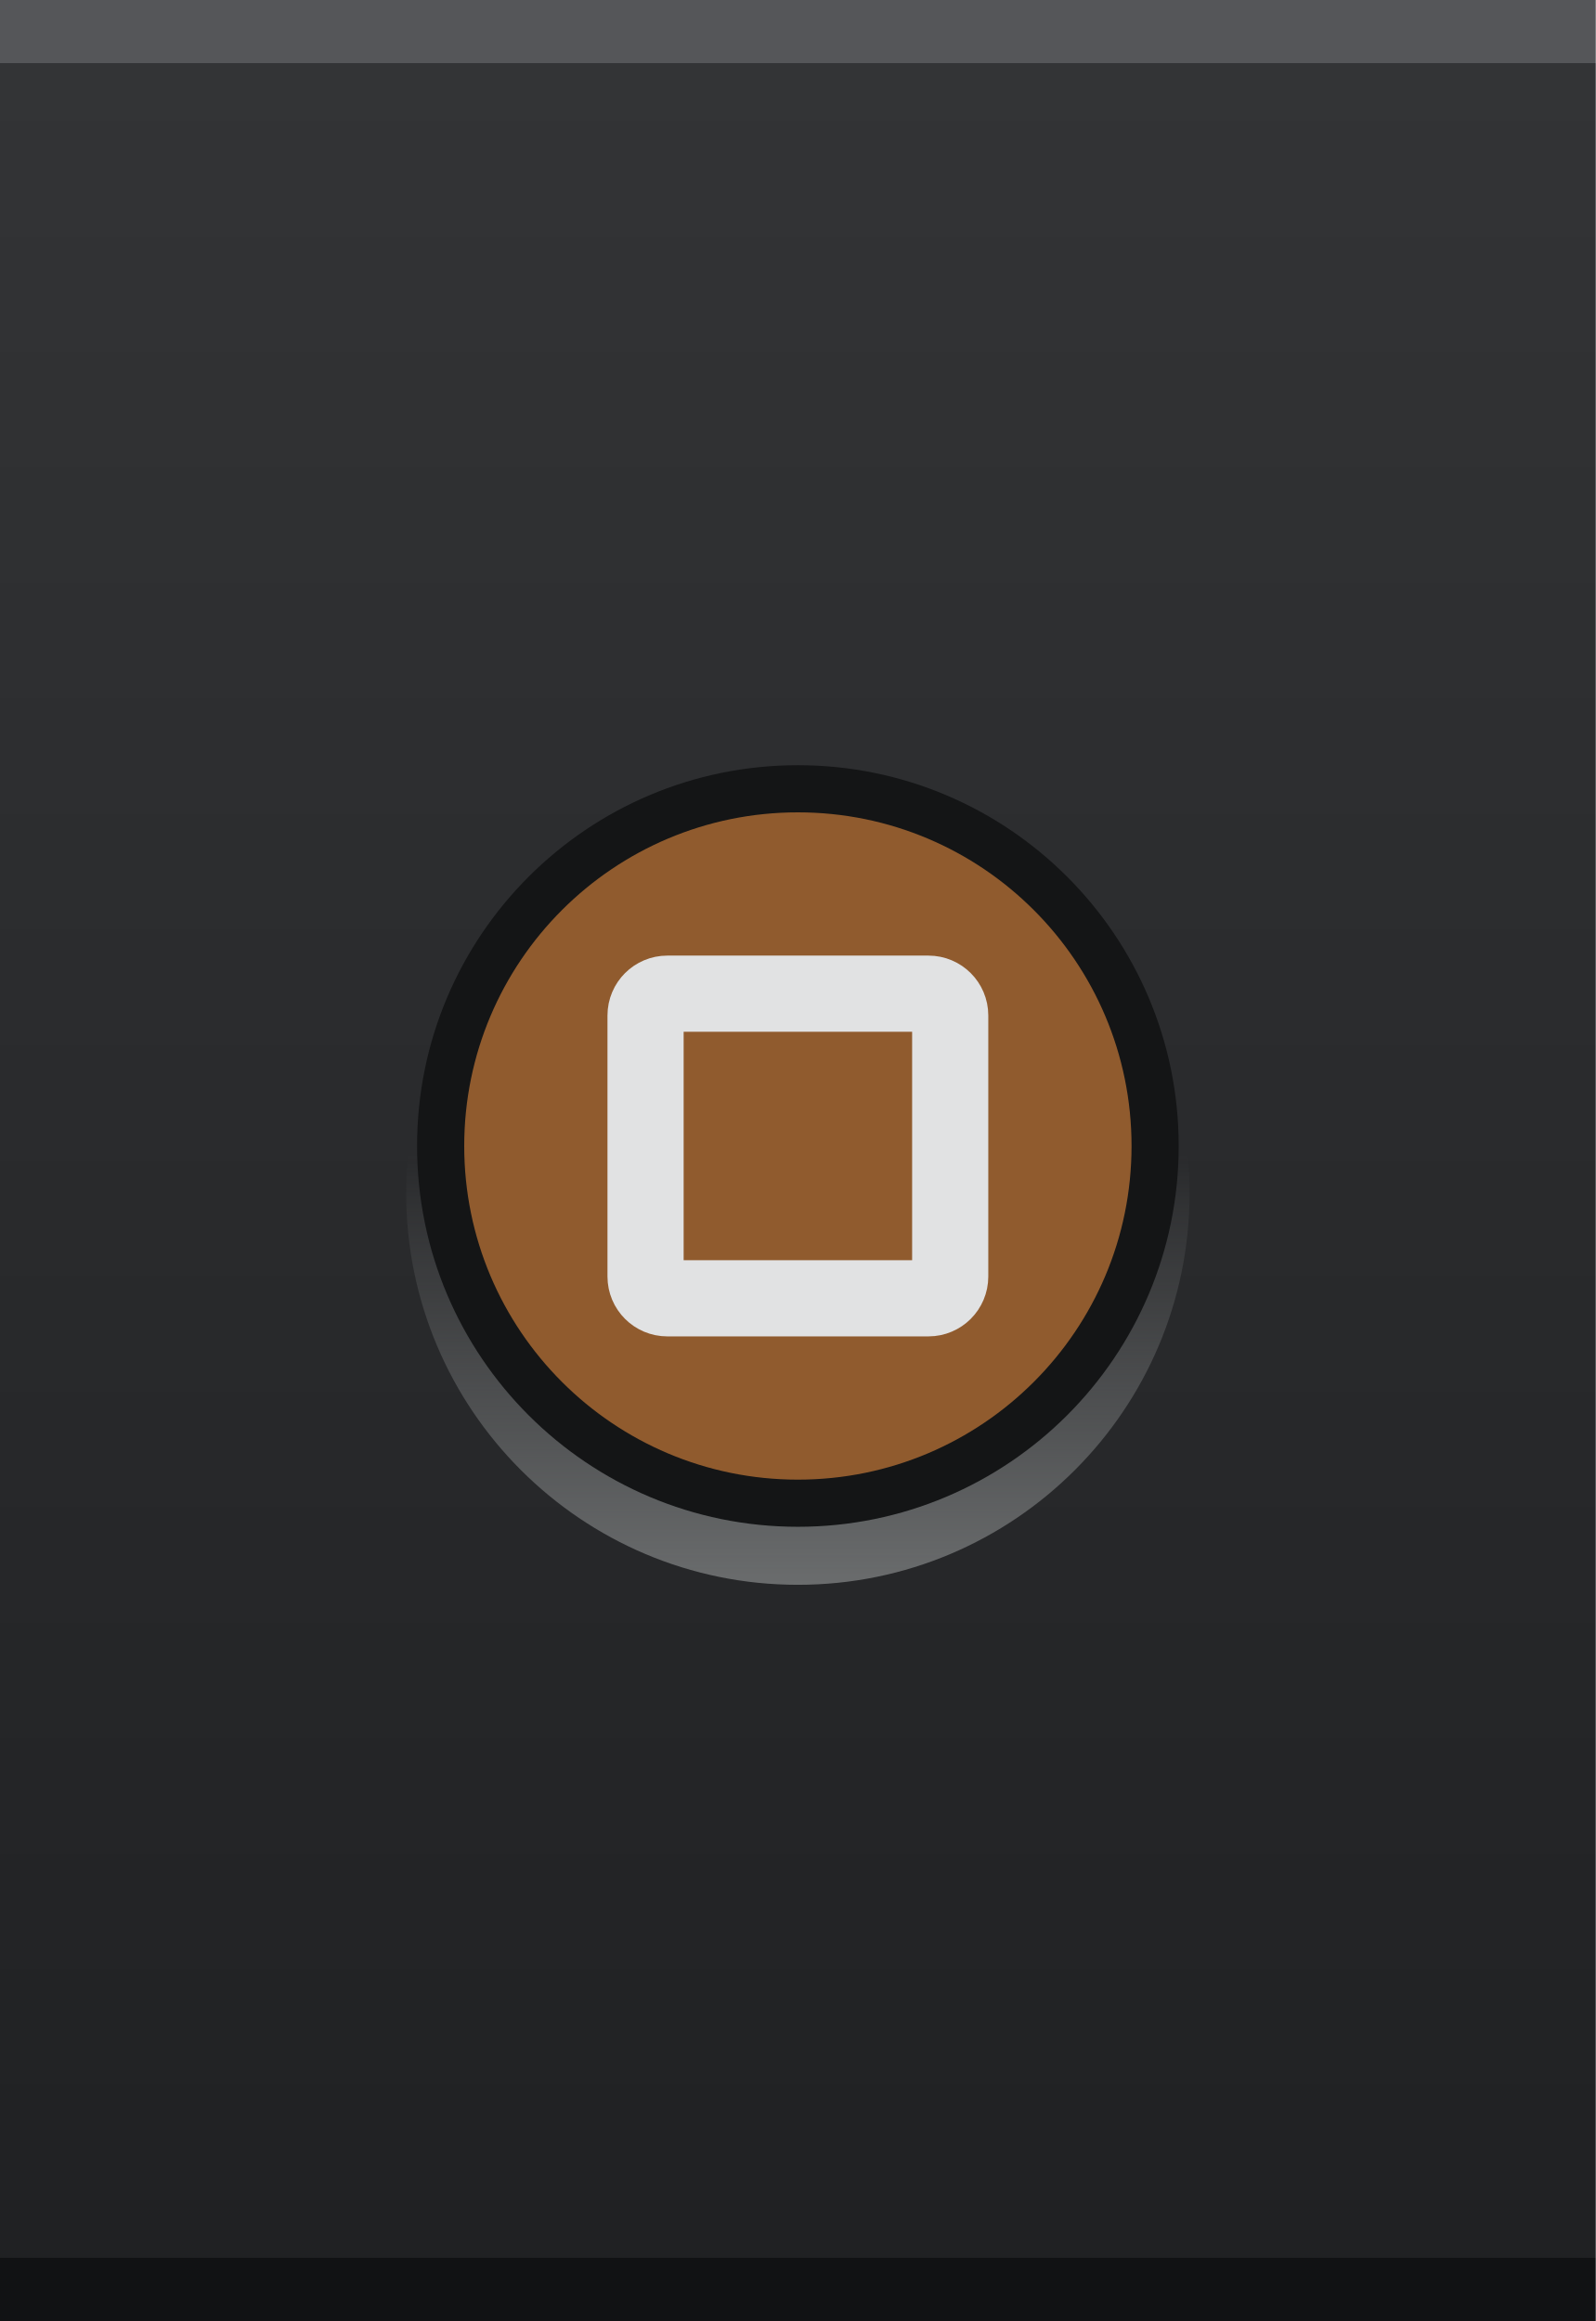
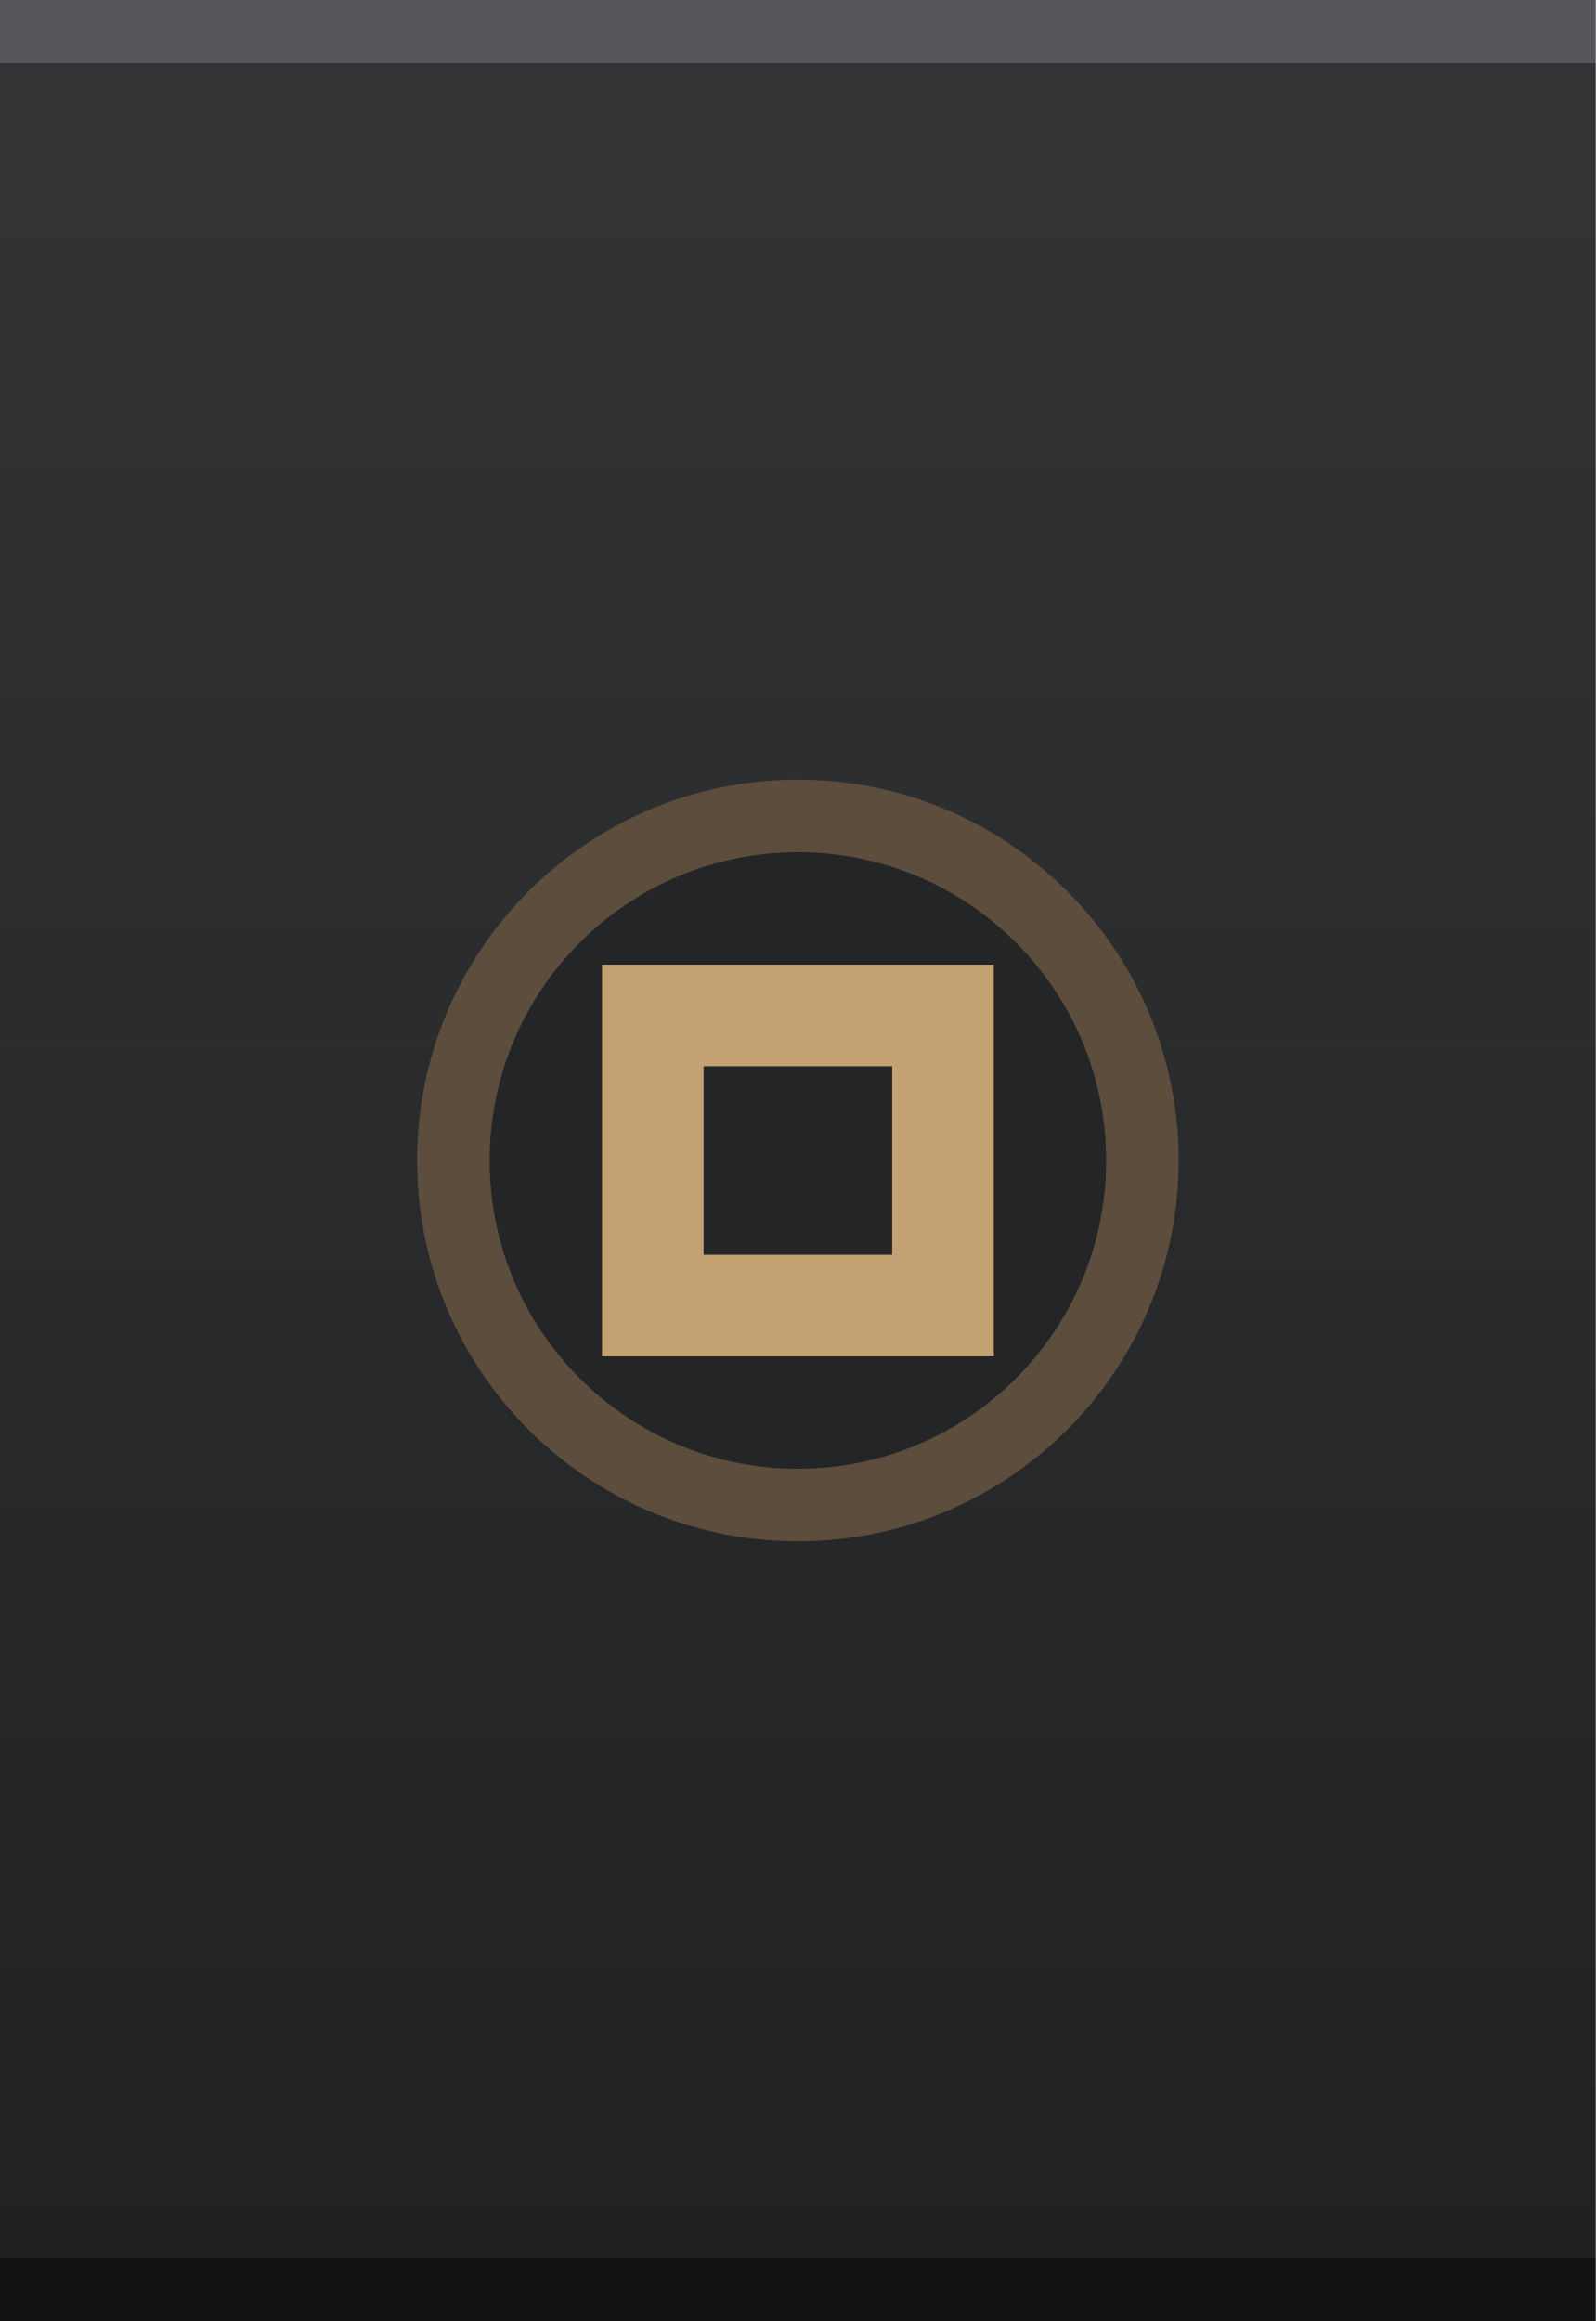
<svg xmlns="http://www.w3.org/2000/svg" width="44" height="64" viewBox="0 0 22 32">
  <defs>
    <linearGradient id="bar" x2="0" y2="1">
      <stop offset="0" stop-color="#555659" />
      <stop offset=".031" stop-color="#555659" />
      <stop offset=".031" stop-color="#333436" />
      <stop offset=".969" stop-color="#202123" />
      <stop offset=".969" stop-color="#111214" />
      <stop offset="1" stop-color="#111214" />
    </linearGradient>
  </defs>
  <rect width="22" height="32" fill="url(#bar)" />
  <g transform="translate(5 10)">
-     <defs>
-       <linearGradient id="face" x2="0" y2="1">
-         <stop stop-color="#262728" />
-         <stop offset="1" stop-color="#171819" />
-       </linearGradient>
-       <linearGradient id="rim" x2="0" y2="1">
-         <stop offset=".45" stop-color="#6a6c6d" stop-opacity="0" />
-         <stop offset="1" stop-color="#6a6c6d" />
-       </linearGradient>
-     </defs>
-     <circle cx="6" cy="6.45" r="5.4" fill="url(#rim)" />
-     <circle cx="6" cy="5.8" r="5.25" fill="#141516" />
-     <circle cx="6" cy="5.8" r="4.02" fill="url(#face)" />
-     <circle cx="6" cy="5.8" r="4.6" fill="#905b2e" />
-     <g fill="none" stroke="#e1e2e3" stroke-width="1.05" stroke-linecap="round" stroke-linejoin="round">
-       <rect x="3.9" y="3.7" width="4.2" height="4.2" rx=".3" />
-     </g>
+     <circle cx="6" cy="6" r="4.75" fill="#242527" stroke="#5c4d3c" stroke-width="1" />
+     <path d="M4 4h4v4H4z" fill="none" stroke="#c3a173" stroke-width="1.4" stroke-linecap="butt" stroke-linejoin="miter" />
  </g>
</svg>
